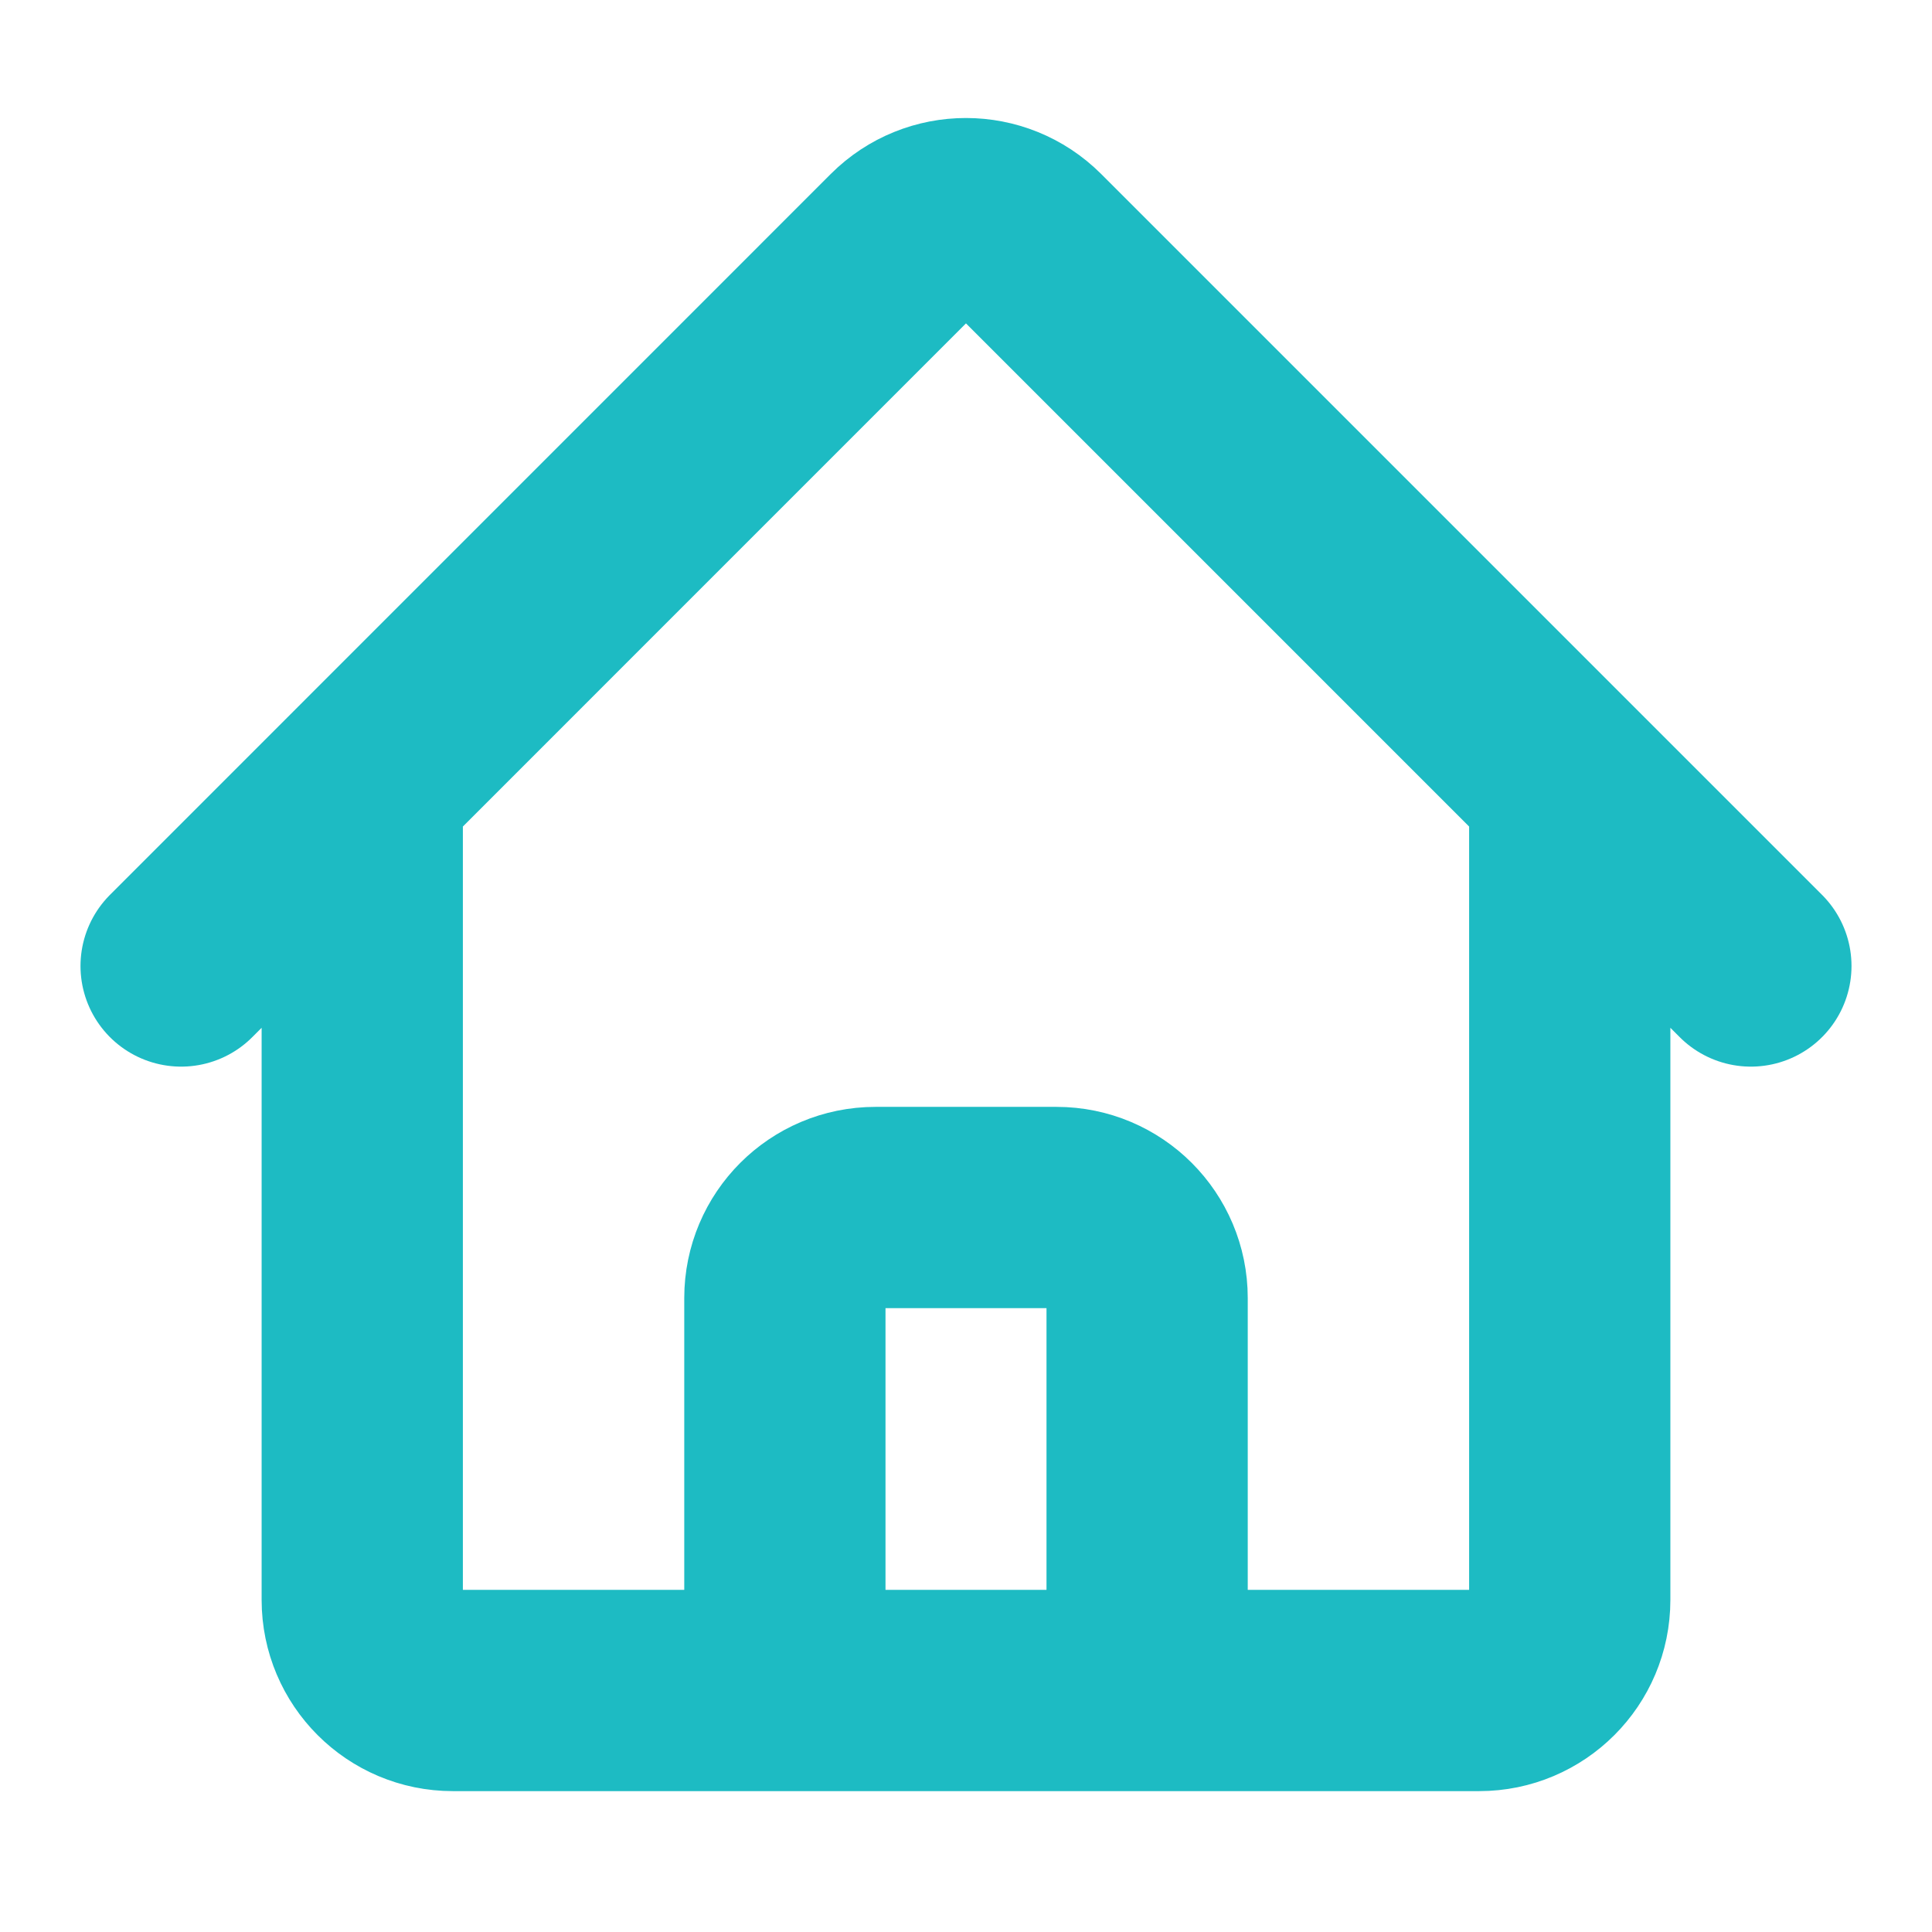
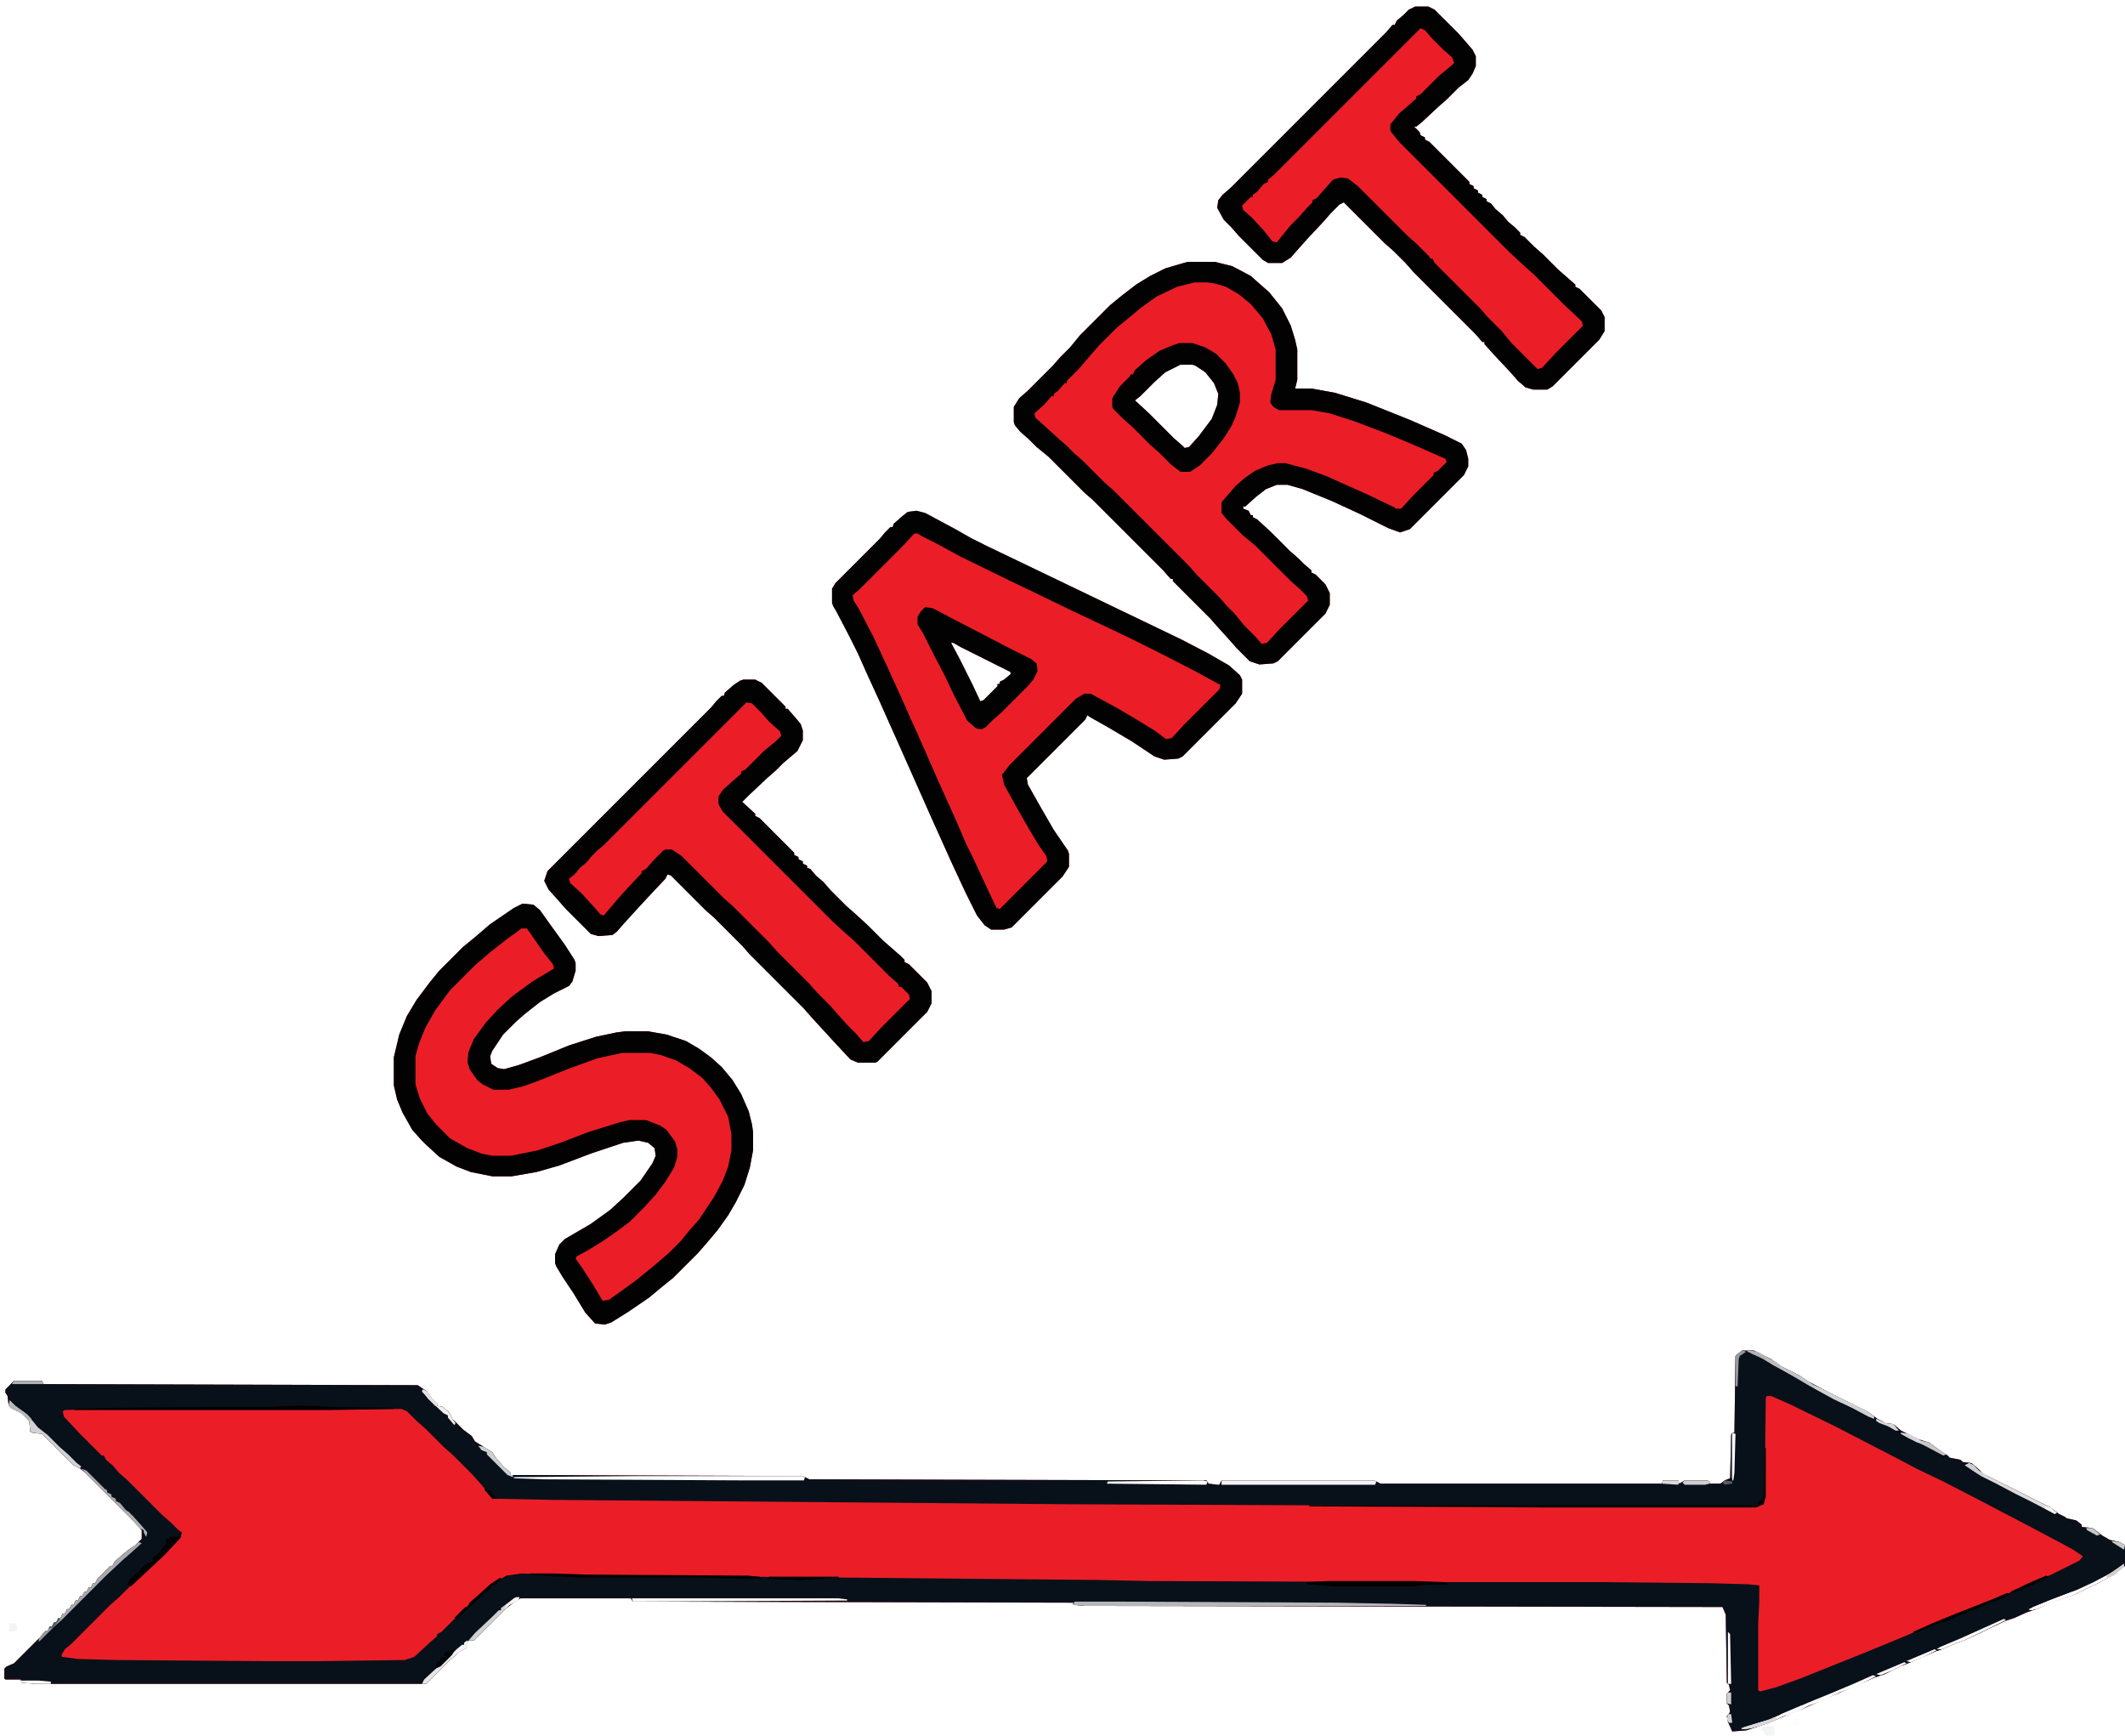
- <svg xmlns="http://www.w3.org/2000/svg" width="24" height="24" fill="none">
-   <path stroke="#1DBBC3" stroke-linecap="round" stroke-linejoin="round" stroke-width="2.5" d="m2.25 12 8.954-8.955a1.126 1.126 0 0 1 1.591 0L21.75 12M4.5 9.75v10.125c0 .621.504 1.125 1.125 1.125H9.75v-4.875c0-.621.504-1.125 1.125-1.125h2.25c.621 0 1.125.504 1.125 1.125V21h4.125c.621 0 1.125-.504 1.125-1.125V9.75M8.25 21h8.25" />
+ <svg xmlns="http://www.w3.org/2000/svg" version="1.1" viewBox="0 0 1964 1604" width="491" height="401">
+   <path transform="translate(1610,1248)" d="m0 0h11l16 8 10 7 16 8 9 6 19 10 36 18 8 6 6 3 1 1 8 1 7 6 16 8 10 3 8 6 9 6 2 2 10 2 2 2 8 1 6 5 5 5 62 31 8 6 6 3 1 1 9 2 5 4v2l10 1 9 7 7 4 9 2 5 3v19l-10 8-15 8-23 11-21 7-13 6-9 3-11 5-9 3-25 12-13 6-6 2-14 6-6 2-16 7-7 3-10 4-14 7-9 3-16 7-35 15-18 8-20 8-9 4-21 7-13 1-4-9-1-5 3-4-1-6-2-2v-9l3-3-1-5-2-2-1-63-3-7-589-1-11-1v-2l-407-1-2-3h-102l-5 3-8 6-30 30h-5l-2 7-6 3-10 9-21 21h-361l-13-1-1-3h-14l-1-1v-9l2-2 7-3 23-23 6-7h2l2-4h2l2-4h2l2-4h2l2-4h2l2-4h2l2-4h2l2-4h2l2-4h2l2-4h2l2-4h2l2-4h2l2-4 12-12h2l2-4 8-7 5-4 6-4 6-6v-8l-11-12-41-41-5-4-6-3-29-29-9-1-2-1-1-10-7-7-10-5-2-2-1-9-2-3v-3l8-8h26l1 3 346 1 9 6 4 6 5 5v2l5 1 6 5 3 6 10 10 8 6 3 5 16 10 4 6 6 7 7 6v2l270 1 6 3 367 1 2 3 8 1h2l2-4h141l6 3h260l1-3h14l1 3 5-3h21l2 1v2h10l4-3 5-2 1-40 1-2h2l1-71z" fill="#EB1E27" />
+   <path transform="translate(1610,1248)" d="m0 0h11l16 8 10 7 16 8 9 6 19 10 36 18 8 6 6 3 1 1 8 1 7 6 16 8 10 3 8 6 9 6 2 2 10 2 2 2 8 1 6 5 5 5 62 31 8 6 6 3 1 1 9 2 5 4v2l10 1 9 7 7 4 9 2 5 3v19l-10 8-15 8-23 11-21 7-13 6-9 3-11 5-9 3-25 12-13 6-6 2-14 6-6 2-16 7-7 3-10 4-14 7-9 3-16 7-35 15-18 8-20 8-9 4-21 7-13 1-4-9-1-5 3-4-1-6-2-2v-9l3-3-1-5-2-2-1-63-3-7-589-1-11-1v-2l-407-1-2-3h-102l-5 3-8 6-30 30h-5l-2 7-6 3-10 9-21 21h-361l-13-1-1-3h-14l-1-1v-9l2-2 7-3 23-23 6-7h2l2-4h2l2-4h2l2-4h2l2-4h2l2-4h2l2-4h2l2-4h2l2-4h2l2-4h2l2-4h2l2-4h2l2-4 12-12h2l2-4 8-7 5-4 6-4 6-6v-8l-11-12-41-41-5-4-6-3-29-29-9-1-2-1-1-10-7-7-10-5-2-2-1-9-2-3v-3l8-8h26l1 3 346 1 9 6 4 6 5 5v2l5 1 6 5 3 6 10 10 8 6 3 5 16 10 4 6 6 7 7 6v2l270 1 6 3 367 1 2 3 8 1h2l2-4h141l6 3h260l1-3h14l1 3 5-3h21l2 1v2h10l4-3 5-2 1-40 1-2h2l1-71zm23 42-1 2-1 91-1 7-7 2h-199l-442-2-472-4-50-1-6-2-9-11-9-10-18-18-8-7-17-17-8-7-9-9-5-2h-269l-42 1-2 1 1 5 15 16 20 20h2l2 4 6 5 6 7 8 7 32 32 8 7 9 9-1 5-15 16-31 29-10 10-8 7-36 36-6 5-3 5v2l15 2 36 1 134 1h54l78-1 9-3 14-13 7-6v-2l4-2 22-22 8-7 9-9 11-8 10-6 14-2 59 2 150 1 324 3 47 1 245 1h173l101 1 35 1 10 1v15l-1 20v62l2 1 15-4 22-8 60-24 34-14 28-12 22-9 33-13 55-24 26-13 3-4-9-6-11-6-34-18-23-12-19-10-35-18-21-10-19-10-58-30-41-20-18-8z" fill="#08111A" />
+   <path transform="translate(1098,242)" d="m0 0h25l16 4 17 9 9 8 8 7 12 15 8 16 4 13 2 9v28l-2 8h15l22 4 29 9 40 16 32 14 16 8 4 6 2 8v7l-4 8-50 50-9 3-11-4-26-13-26-12-27-11-14-4h-10l-10 4-9 7-10 9h-2v2l5 2 2 4h2v2l4 2 13 12 17 17 8 7 5 5 7 6v2l4 2 9 9 4 8v11l-4 8-44 44-4 2-13 1-9-3-12-12-7-8-10-11-7-8-35-35v-2h-2l-7-8-65-65-8-7-33-33-11-9-7-7-8-7-5-6-1-3v-14l5-8 8-7 23-23 7-8 9-9 9-11 28-28 11-9 13-10 13-8 14-7 17-5zm-7 95-14 7-10 9-13 13-5 4 13 12 23 23 8 7 2 2 4-1 9-10 12-16 5-13 1-10-4-10-8-10-9-6-3-1z" fill="#EB1E27" />
+   <path transform="translate(847,472)" d="m0 0 8 2 28 15 14 8 16 8 75 36 104 50 25 13 19 11 10 9 2 4v13l-6 9-49 49-4 2-13 1-9-3-21-14-22-13-16-9-3-2-2 4-54 54 1 6 13 23 11 19 13 19 1 3v12l-6 9-47 47-7 2h-12l-6-4-7-9-11-22-13-28-18-40-32-72-17-38-11-24-8-18-8-16-12-23-3-5-1-3v-13l3-5 41-41 5-6 5-5h2l1-3 8-7 5-4zm32 122 8 15 12 24 7 15 3-1 13-13v-2h2v-2l4-2 6-5v-2l-46-23-7-4z" fill="#EB1E27" />
+   <path transform="translate(483,835)" d="m0 0 10 1 6 5 10 14 13 18 9 14 1 3v7l-3 10-3 4-14 7-13 8-14 11-8 7-12 12-10 15-2 5 1 7 6 4 6 1 14-4 19-7 27-11 25-8 19-4 8-1h21l17 3 18 6 12 7 11 8 10 9 10 12 8 13 7 16 3 12 1 7v17l-3 16-5 16-8 16-7 12-10 14-11 13-7 8-23 23-10 8-12 10-19 13-16 10-6 2-9-1-9-10-11-18-10-15-6-10-1-3v-8l4-9 5-5 24-14 18-13 12-11 16-16 11-16 3-7-1-7-6-5-9-2-14 2-30 10-29 11-21 6-23 4h-18l-20-4-13-5-16-9-12-11-5-5-8-9-9-16-5-12-3-13v-26l5-21 7-17 9-15 12-16 9-11 22-22 11-9 14-12 22-15z" fill="#EB1E27" />
+   <path transform="translate(1308,6)" d="m0 0h12l6 3 22 22 7 8 6 7 3 6v9l-3 7-4 6-9 7-11 11-8 7-15 14-5 4h-2l5 5 1 3 4 2v2l4 2 37 37v2l4 2v2l4 2v2l4 2v2l4 2v2l4 2 4 5 7 6 5 6 6 5 5 5v2l4 2 9 9 8 7 14 14 16 14v2l4 2 20 20 3 6v13l-5 8-43 43-5 3h-13l-7-2-7-6-7-8-15-16-9-10v-2h-2l-7-8-57-57-7-8-11-11-8-7-38-38-4 2-8 8-7 8-15 16-8 9-7 8-8 5h-13l-5-3-22-22-7-8-7-7-6-11 1-7 4-5 8-7 143-143 6-7h2l2-4 6-5 5-5z" fill="#EB1E27" />
+   <path transform="translate(687,628)" d="m0 0h11l6 3 22 22v2h2l7 8 5 6 2 6v9l-5 10-13 11-7 7-8 7-17 16-6 6 12 11v2l4 2 32 32v2l4 2v2l4 2v2l4 2v2l3 1 5 6 7 6 7 8 14 14 8 7 12 11 14 14 16 14 4 4v2l4 2 17 17 4 8v11l-4 8-46 46-2 1h-16l-7-3-14-15-22-24-7-8-50-50-7-8-26-26-8-7-32-32-3-1-2 4-16 17-12 13-10 11-7 8-4 3-13 1-7-2-23-23-7-8-9-10-4-8 3-9 151-151 5-6 5-5h2l1-3 8-7 6-4z" fill="#EB1E27" />
+   <path transform="translate(483,835)" d="m0 0 10 1 6 5 10 14 13 18 9 14 1 3v7l-3 10-3 4-14 7-13 8-14 11-8 7-12 12-10 15-2 5 1 7 6 4 6 1 14-4 19-7 27-11 25-8 19-4 8-1h21l17 3 18 6 12 7 11 8 10 9 10 12 8 13 7 16 3 12 1 7v17l-3 16-5 16-8 16-7 12-10 14-11 13-7 8-23 23-10 8-12 10-19 13-16 10-6 2-9-1-9-10-11-18-10-15-6-10-1-3v-8l4-9 5-5 24-14 18-13 12-11 16-16 11-16 3-7-1-7-6-5-9-2-14 2-30 10-29 11-21 6-23 4h-18l-20-4-13-5-16-9-12-11-5-5-8-9-9-16-5-12-3-13v-26l5-21 7-17 9-15 12-16 9-11 22-22 11-9 14-12 22-15zm-1 23-15 11-14 11-14 12-23 23-14 19-9 16-6 15-3 11v26l4 13 7 14 8 10 13 13 16 9 13 5 10 2h17l25-5 21-7 26-10 29-9 9-2h15l13 5 6 4 8 11 2 7v7l-3 10-8 13-9 12-11 12-13 13-12 9-13 9-13 8-11 6-1 2 7 10 9 14 9 15 6-1 14-10 11-8 16-13 14-12 11-11 9-11 8-9 14-21 8-15 5-13 3-15v-15l-3-16-8-16-8-11-8-9-12-9-12-7-14-5-10-2h-26l-23 5-25 9-30 12-14 5-13 3h-14l-10-5-5-4-7-10-2-7 1-9 5-12 11-15 11-12 13-12 19-14 20-12-1-4-8-10-9-13-7-10z" fill="#020202" />
+   <path transform="translate(1098,242)" d="m0 0h25l16 4 17 9 9 8 8 7 12 15 8 16 4 13 2 9v28l-2 8h15l22 4 29 9 40 16 32 14 16 8 4 6 2 8v7l-4 8-50 50-9 3-11-4-26-13-26-12-27-11-14-4h-10l-10 4-9 7-10 9h-2v2l5 2 2 4h2v2l4 2 13 12 17 17 8 7 5 5 7 6v2l4 2 9 9 4 8v11l-4 8-44 44-4 2-13 1-9-3-12-12-7-8-10-11-7-8-35-35v-2h-2l-7-8-65-65-8-7-33-33-11-9-7-7-8-7-5-6-1-3v-14l5-8 8-7 23-23 7-8 9-9 9-11 28-28 11-9 13-10 13-8 14-7 17-5zm6 19-16 4-19 9-14 10-12 10-11 9-16 16-7 8-12 14-11 11v2h-2l-6 7-4 3v2h-2l-7 8-9 8 1 4 10 9 11 10 8 7 7 7 8 7 20 20 8 7 70 70 7 8 21 21 7 8 7 7 9 11 11 11 5 6 5-1 11-12 27-27-1-4-7-7-8-7-33-33-11-9-16-16-4-5v-10l7-8 6-7 8-7 10-7 12-5 9-2h7l19 5 19 7 38 17 25 12 1 1h5l11-12 19-19v-2l4-2 8-8-1-3-32-14-24-10-29-11-22-7-17-3h-30l-5-3-3-4 1-8 4-13v-28l-4-14-8-15-11-13-11-9-12-7-10-3-7-1z" fill="#020202" />
+   <path transform="translate(847,472)" d="m0 0 8 2 28 15 14 8 16 8 75 36 104 50 25 13 19 11 10 9 2 4v13l-6 9-49 49-4 2-13 1-9-3-21-14-22-13-16-9-3-2-2 4-54 54 1 6 13 23 11 19 13 19 1 3v12l-6 9-47 47-7 2h-12l-6-4-7-9-11-22-13-28-18-40-32-72-17-38-11-24-8-18-8-16-12-23-3-5-1-3v-13l3-5 41-41 5-6 5-5h2l1-3 8-7 5-4zm-2 21-11 12-40 40-6 5 1 5 5 8 13 25 13 28 15 33 7 16 6 13 18 41 18 40 9 21 6 12 13 28 9 19 3 1 44-44-1-5-7-10-9-15-12-21-11-20-2-9 7-9 61-61 8-5h6l24 13 17 10 18 11 8 6 3 2 5-1 11-12 33-33 1-4-22-12-29-15-30-15-23-11-34-16-35-17-23-11-45-22-20-11-14-7-5-3z" fill="#020202" />
+   <path transform="translate(1308,6)" d="m0 0h12l6 3 22 22 7 8 6 7 3 6v9l-3 7-4 6-9 7-11 11-8 7-15 14-5 4h-2l5 5 1 3 4 2v2l4 2 37 37v2l4 2v2l4 2v2l4 2v2l4 2v2l4 2 4 5 7 6 5 6 6 5 5 5v2l4 2 9 9 8 7 14 14 16 14v2l4 2 20 20 3 6v13l-5 8-43 43-5 3h-13l-7-2-7-6-7-8-15-16-9-10v-2h-2l-7-8-57-57-7-8-11-11-8-7-38-38-4 2-8 8-7 8-15 16-8 9-7 8-8 5h-13l-5-3-22-22-7-8-7-7-6-11 1-7 4-5 8-7 143-143 6-7h2l2-4 6-5 5-5zm5 20-135 135-6 5v2l-4 2-6 7-4 3v2h-2l-8 8 1 4 8 7 11 12 8 10 4 1 4-5 9-11 8-8 7-8 5-5v-2l4-2 7-8 8-9 7-2 7 1 9 7 46 46 8 7 12 12 1 2h2l2 4 42 42 7 8 13 13 9 11 24 24 4-1 14-15 24-24-1-4-17-16-28-28-8-7-15-14-101-101-8-10v-6l8-10 16-14v-2l4-2 17-17 11-9 3-3-2-5-8-7-10-10-7-8z" fill="#020202" />
+   <path transform="translate(687,628)" d="m0 0h11l6 3 22 22v2h2l7 8 5 6 2 6v9l-5 10-13 11-7 7-8 7-17 16-6 6 12 11v2l4 2 32 32v2l4 2v2l4 2v2l4 2v2l3 1 5 6 7 6 7 8 14 14 8 7 12 11 14 14 16 14 4 4v2l4 2 17 17 4 8v11l-4 8-46 46-2 1h-16l-7-3-14-15-22-24-7-8-50-50-7-8-26-26-8-7-32-32-3-1-2 4-16 17-12 13-10 11-7 8-4 3-13 1-7-2-23-23-7-8-9-10-4-8 3-9 151-151 5-6 5-5h2l1-3 8-7 6-4zm3 21-132 132-6 5-5 5-5 6-6 5-5 6-5 4 1 4 10 9 11 12 7 8 3 1 11-13 7-8 14-15 3-3v-2l4-2 7-8 9-9 2-1h6l9 6 39 39 8 7 34 34 7 8 30 30 7 8 12 12 7 8 9 10 8 8 7 8 5-1 11-12 27-27-1-4-7-7h-2l-1-3-8-7-33-33-8-7-12-11-101-101-4-7v-7l4-6 10-9 7-6v-2l4-2 17-17 11-9 5-5-1-4-10-9-7-8-9-9z" fill="#020202" />
+   <path transform="translate(1090,317)" d="m0 0h12l12 4 10 6 9 9 7 10 4 8 2 9v9l-4 13-4 9-7 11-11 14-11 11-9 6h-9l-9-7-11-11-8-7-17-17-8-7-9-9-1-2v-8l7-11 9-9 1-2h2l2-4 10-9 13-9 12-5zm1 20-14 7-10 9-13 13-5 4 13 12 23 23 8 7 2 2 4-1 9-10 12-16 5-13 1-10-4-10-8-10-9-6-3-1z" fill="#020202" />
+   <path transform="translate(855,561)" d="m0 0 7 1 19 10 29 15 23 12 20 10 5 4 1 7-4 8-5 6-24 24-8 7-7 7-4 2-5-1-8-7-12-23-9-19-10-19-10-20-5-8v-7l3-5zm24 33 8 15 12 24 7 15 3-1 13-13v-2h2v-2l4-2 6-5v-2l-46-23-7-4z" fill="#020202" />
+   <path transform="translate(993,1480)" d="m0 0h38l205 1 51 1 31 1v1h-315l-11-1z" fill="#B4B7BA" />
+   <path transform="translate(587,1364)" d="m0 0h155l2 1-1 3h-55l-186-1-27-1v-1z" fill="#FDFDFD" />
+   <path transform="translate(1129,1368)" d="m0 0h141l2 1-1 3h-142z" fill="#F3F3F4" />
+   <path transform="translate(269,1299)" d="m0 0h16l20 1 59 1v1l-60 1h-235v-1l25-1 102-1h56z" fill="#020202" />
+   <path transform="translate(1631,1338)" d="m0 0h1v45l-2 7-7 3h-199l-214-1v-1h414l1-3 4-2 1-5z" fill="#020202" />
+   <path transform="translate(1228,1461)" d="m0 0h79l28 1 4 2-27 1-6 1h-74l-23-2-2-2z" fill="#020202" />
+   <path transform="translate(584,1477)" d="m0 0h191l8 1v1l-198 1z" fill="#FDFDFD" />
+   <path transform="translate(490,1454)" d="m0 0h21l30 1 150 1 11 1 2 2h-15l-36-1h-114l-40-2-9-1z" fill="#020202" />
+   <path transform="translate(128,1425)" d="m0 0 3 1-10 9-8 7-16 15-40 40-8 7-13 13v-3l6-7h2l2-4h2l2-4h2l2-4h2l2-4h2l2-4h2l2-4h2l2-4h2l2-4h2l2-4h2l2-4h2l2-4h2l2-4 12-12h2l2-4 8-7 5-4 6-4z" fill="#A6AAAD" />
+   <path transform="translate(165,1414)" d="m0 0 3 2-1 5-15 16-16 15-15 14-3-2 2-5 7-6 5-5 5-4h3l1-4 6-5 4-6 2-1 1-6h2l1-2h6l3-1z" fill="#020202" />
+   <path transform="translate(1615,1248)" d="m0 0 9 1 16 9 9 6 16 8 10 7 52 26 5 4v2l-5-2-15-8-17-8-22-12-17-10-18-10-13-8-10-4z" fill="#C3C5C7" />
+   <path transform="translate(9,1294)" d="m0 0 5 5 11 8 6 7 4 5 9 7 11 11 8 7 8 8 4 3-1 2-6-3-29-29-9-1-2-1-1-10-7-7-10-5-2-2z" fill="#D0D2D4" />
+   <path transform="translate(1731,1548)" d="m0 0 3 1-20 10-14 5-14 7-14 5-14 7-10 3-13 6-16 5-10 1 3-2 23-7 37-16 22-9 19-8z" fill="#FDFDFD" />
+   <path transform="translate(1820,1352)" d="m0 0 4 2 5 5 8 5 58 29 6 5-2 1-21-11-16-8-17-9-14-7-15-10z" fill="#DBDCDD" />
+   <path transform="translate(1112,1368)" d="m0 0 4 1-1 3-92-1 1-2z" fill="#FDFDFD" />
+   <path transform="translate(1963,1445)" d="m0 0v3l-9 7-15 8-23 11-21 7-13 6-7 1 4-3 20-8 21-8 15-7 17-9z" fill="#FDFDFD" />
+   <path transform="translate(477,1476)" d="m0 0h3l-1 3-8 4-33 33h-5l6-7 16-15 6-6h2v-2l12-9z" fill="#CFD1D3" />
+   <path transform="translate(432,1516)" d="m0 0 1 2-2 5-6 3-10 9-21 21h-4l2-4 13-12 8-7 9-9 5-4h2v-2z" fill="#E5E6E7" />
+   <path transform="translate(1855,1472)" d="m0 0 3 1-7 4-14 5-11 5-16 6-8 4-10 3-21 9-3-1 18-8 22-9 33-13z" fill="#020202" />
+   <path transform="translate(1677,1281)" d="m0 0 4 1 46 23 5 4v2l-5-2-15-8-17-8-18-10z" fill="#CFD1D2" />
+   <path transform="translate(75,1357)" d="m0 0 5 2 17 17 2 1v2l4 2v2l4 2v2l4 2 5 6 7 6 7 8 6 7-1 4-2-4v-2l-4-2-7-8-43-43z" fill="#AAADB0" />
+   <path transform="translate(711,1457)" d="m0 0h64v1l-32 2-5 1-3-1-26-1z" fill="#020202" />
+   <path transform="translate(1852,1496)" d="m0 0 2 1-16 8-23 11-6 2-14 6h-5l3-2 19-8 20-9z" fill="#FDFDFD" />
+   <path transform="translate(442,1336)" d="m0 0 5 1 8 5 4 6 6 7 7 6v2h2v2l-5-2-19-19v-2l-5-2z" fill="#CCCED0" />
+   <path transform="translate(1757,1324)" d="m0 0 7 1 11 6 8 2 8 6 8 5-3 1-17-9-15-7-7-4z" fill="#C4C6C8" />
+   <path transform="translate(462,1458)" d="m0 0 2 1-7 6h-3v2l-8 7-15 14-9 8-2-1 10-10h2l2-4 8-7 11-10z" fill="#020202" />
+   <path transform="translate(391,1284)" d="m0 0 4 2 4 6 5 5v2l5 1 6 5 3 6 3 4-1 2-6-7v-2l-4-2-14-13-6-8z" fill="#EFEFF0" />
+   <path transform="translate(1597,1508)" d="m0 0 2 2 1 46h-3z" fill="#FDFDFD" />
+   <path transform="translate(415,1525)" d="m0 0h5l-2 4-11 11-5 2 2-7h3v-3l4-1-1-3z" fill="#030507" />
+   <path transform="translate(1918,1470)" d="m0 0m-3 1h3v2l-8 3-11 4-13 5-8 3-3-1 19-8z" fill="#FDFDFD" />
+   <path transform="translate(1601,1324)" d="m0 0 3 1-1 36-1 7h-1z" fill="#FDFDFD" />
+   <path transform="translate(1557,1368)" d="m0 0h21l2 1v2l-4 1h-19l-2-2z" fill="#CCCED0" />
+   <path transform="translate(1636,1595)" d="m0 0h3l1 2v6l-1 1h-7l-2-4-2-1 1-3z" fill="#F3F4F4" />
+   <path transform="translate(13,1276)" d="m0 0h26l1 3h-29z" fill="#AFB2B5" />
+   <path transform="translate(1610,1248)" d="m0 0 4 1-6 4-1 3-1 25h-2v-28z" fill="#959A9D" />
+   <path transform="translate(1600,1326)" d="m0 0h1v40h-1zm-1 40m-1 1m-4 1 7 1v2l-7 1-2-2z" fill="#555C62" />
+   <path transform="translate(9,1294)" d="m0 0 5 5 11 8 4 4v2l-4-2-7-6-8-4-2-2z" fill="#B6B9BB" />
+   <path transform="translate(1642,1586)" d="m0 0m-2 1h2v2l-16 6-13 3-4-1 26-8z" fill="#D8DADB" />
+   <path transform="translate(1891,1456)" d="m0 0 3 1-16 8-8 3-9 4-3-1 19-9z" fill="#020202" />
+   <path transform="translate(1668,1575)" d="m0 0m-3 1h3v2l-10 5-10 3-6 2 4-4z" fill="#F8F8F9" />
+   <path transform="translate(19,1553)" d="m0 0h17l11 1v2h-14l-13-1z" fill="#FDFDFD" />
+   <path transform="translate(9,1500)" d="m0 0h6l1 7-7 1-1-1z" fill="#F4F4F5" />
+   <path transform="translate(1820,1352)" d="m0 0 4 2 5 5 4 3v2l-5-2-12-8z" fill="#CCCED0" />
+   <path transform="translate(54,1495)" d="m0 0 2 1-7 8-13 13v-3l6-7h2l2-4h2l2-4h2z" fill="#94989C" />
+   <path transform="translate(116,1396)" d="m0 0 3 1 5 6 5 5 7 8-1 4-2-4v-2l-4-2-7-8-6-6z" fill="#AEB1B4" />
+   <path transform="translate(1658,1588)" d="m0 0h5l1 5-3 3-4-1-1-5z" fill="#FDFDFD" />
+   <path transform="translate(1537,1368)" d="m0 0h14l1 2-1 2-15-1z" fill="#DADBDC" />
+   <path transform="translate(1734,1311)" d="m0 0 7 3 1 1 8 1 5 6h-3l-7-4-8-3-3-2z" fill="#D5D6D8" />
+   <path transform="translate(1760,1536)" d="m0 0 2 1-14 7-10 4-4-1z" fill="#FDFDFD" />
+   <path transform="translate(432,1516)" d="m0 0 1 2-2 5-6 3-8 6 2-4 8-8h2v-2z" fill="#F2F3F3" />
+   <path transform="translate(1757,1324)" d="m0 0 7 1 11 6v2l3 1-6-1-15-8z" fill="#D4D5D7" />
+   <path transform="translate(1788,1524)" d="m0 0 2 1-14 7-10 4-4-1z" fill="#FDFDFD" />
+   <path transform="translate(1615,1248)" d="m0 0 9 1 9 5 1 3-6-2-9-4z" fill="#B0B3B6" />
+   <path transform="translate(391,1284)" d="m0 0 4 2 4 6 5 5v2l3 1-5-1-12-13z" fill="#E1E2E3" />
+   <path transform="translate(1597,1564)" d="m0 0h3v11l-4-1v-9z" fill="#CDCFD0" />
+   <path transform="translate(1963,1445)" d="m0 0v3l-9 7-7 3v-2l15-10z" fill="#CED0D2" />
+   <path transform="translate(1928,1412)" d="m0 0h6l7 6-3 1-9-5z" fill="#C5C7C9" />
+   <path transform="translate(1952,1424)" d="m0 0 7 1 5 3-1 4-11-7z" fill="#C9CBCD" />
+   <path transform="translate(1633,1255)" d="m0 0 6 2 6 5v2l-5-2-6-4z" fill="#BABCBF" />
+   <path transform="translate(477,1476)" d="m0 0h3l-1 3-8 4-5 4 2-4 7-6z" fill="#F5F5F5" />
+   <path transform="translate(1597,1584)" d="m0 0h3l1 8h-3l-2-3z" fill="#D1D3D4" />
+   <path transform="translate(54,1495)" d="m0 0 2 1-7 8-4 1 1-2h2l2-4h2z" fill="#535A60" />
+   <path transform="translate(1890,1392)" d="m0 0 5 1 6 5-2 1-9-5z" fill="#F3F3F4" />
+   <path transform="translate(448,1375)" d="m0 0 5 3 4 5 3 2h-5l-7-8z" fill="#020202" />
</svg>
